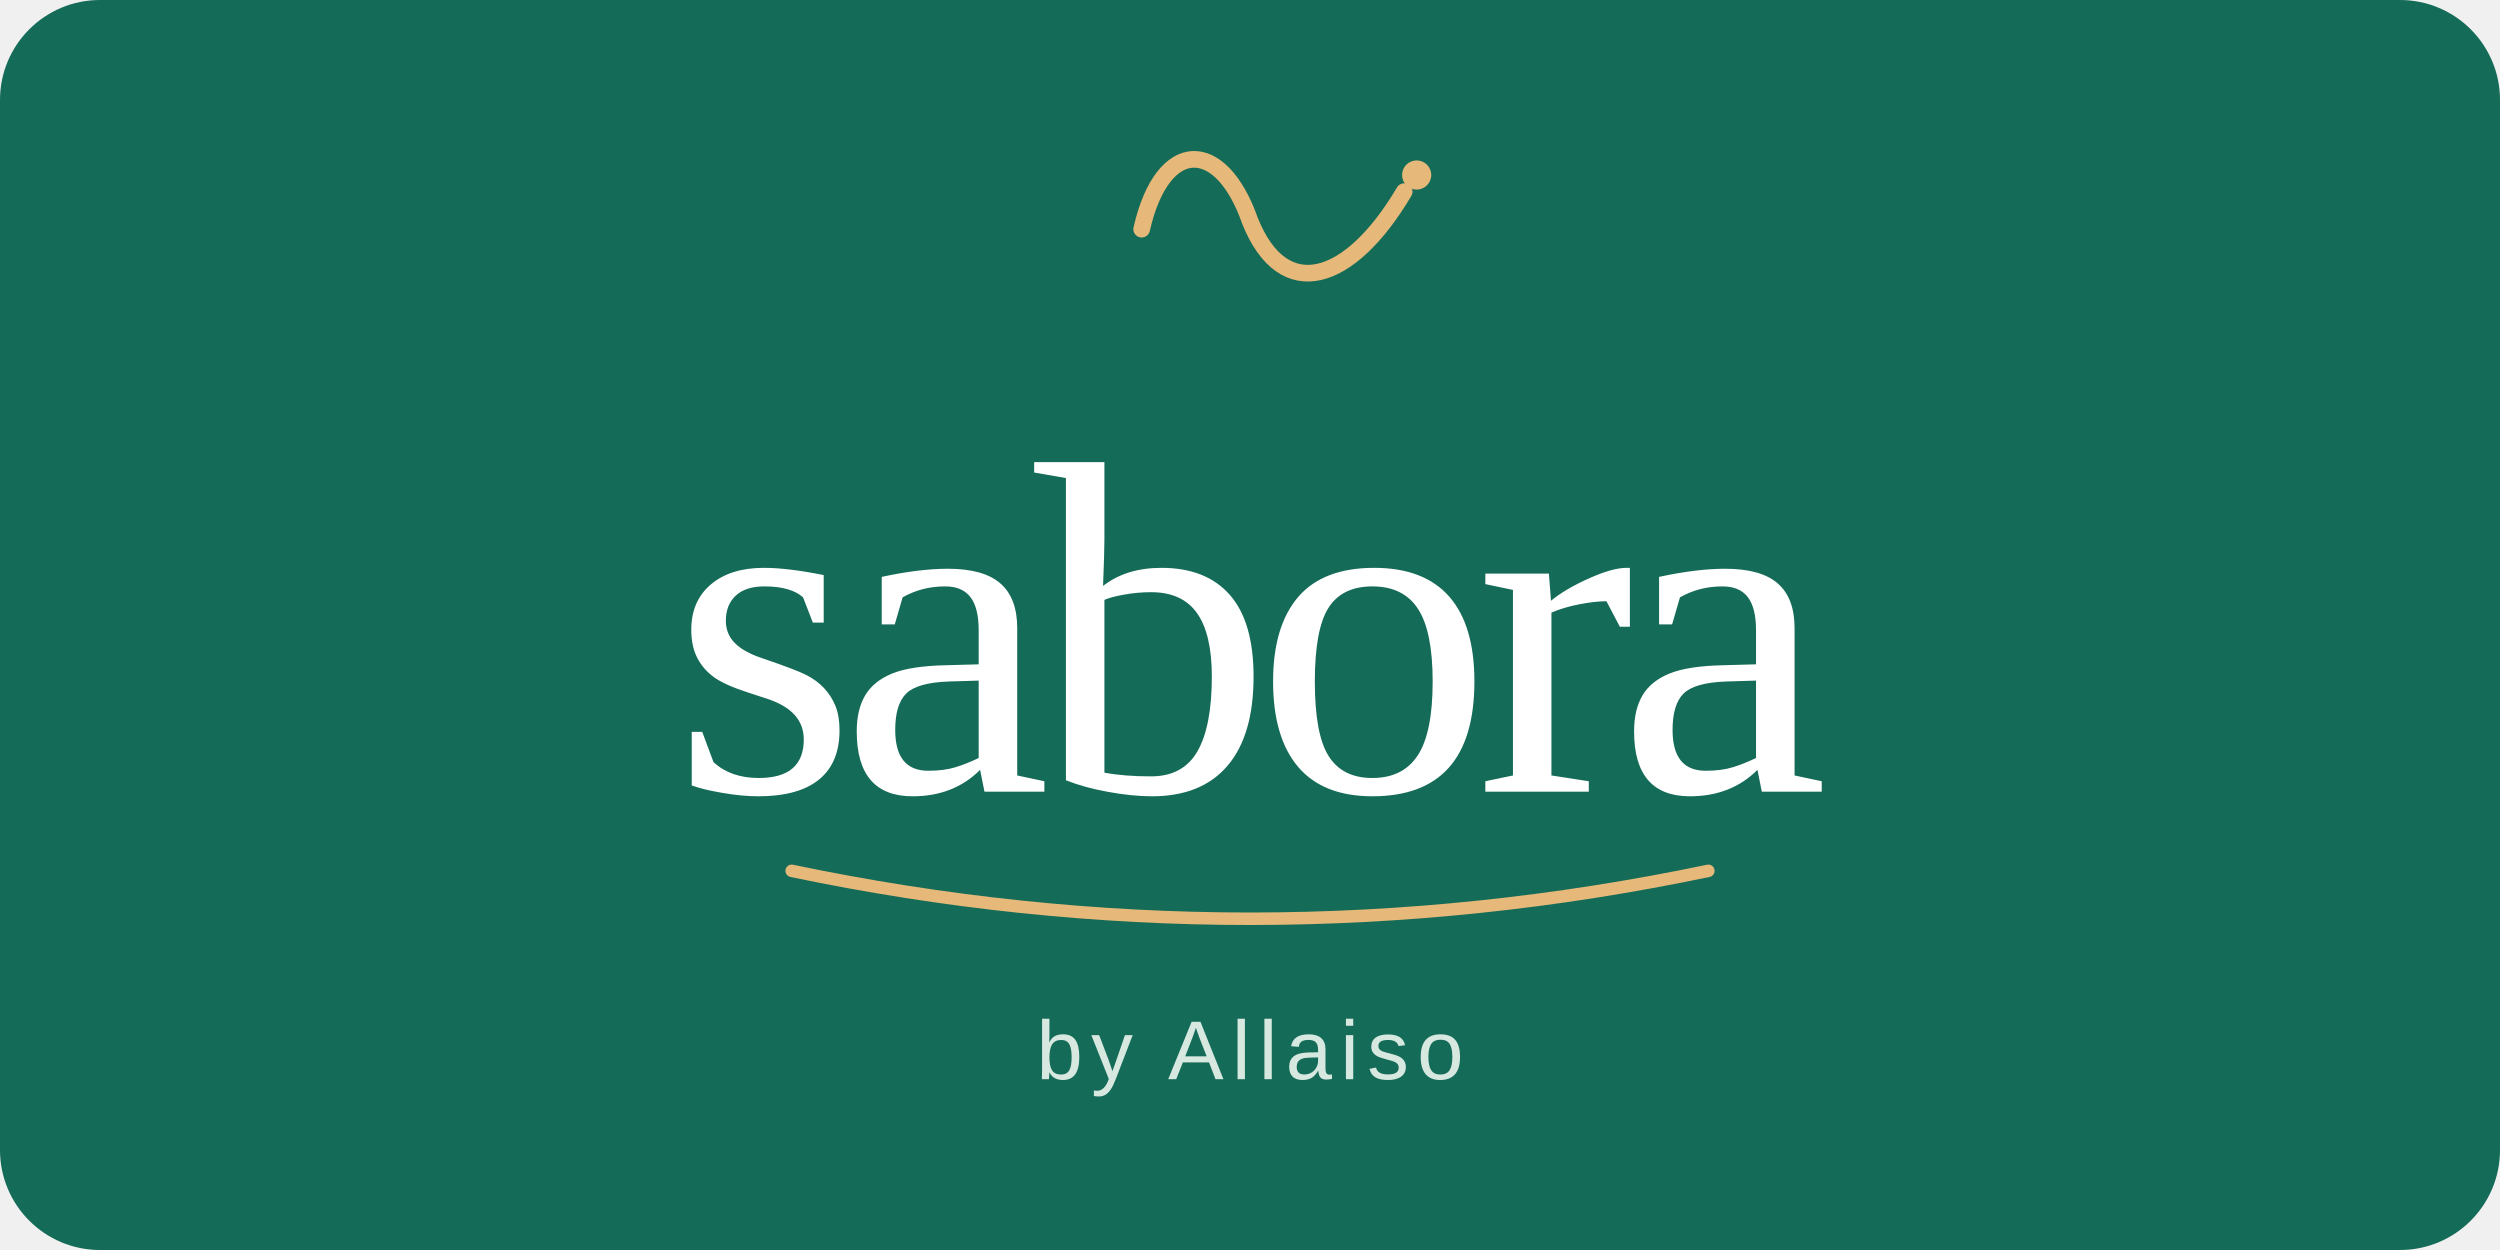
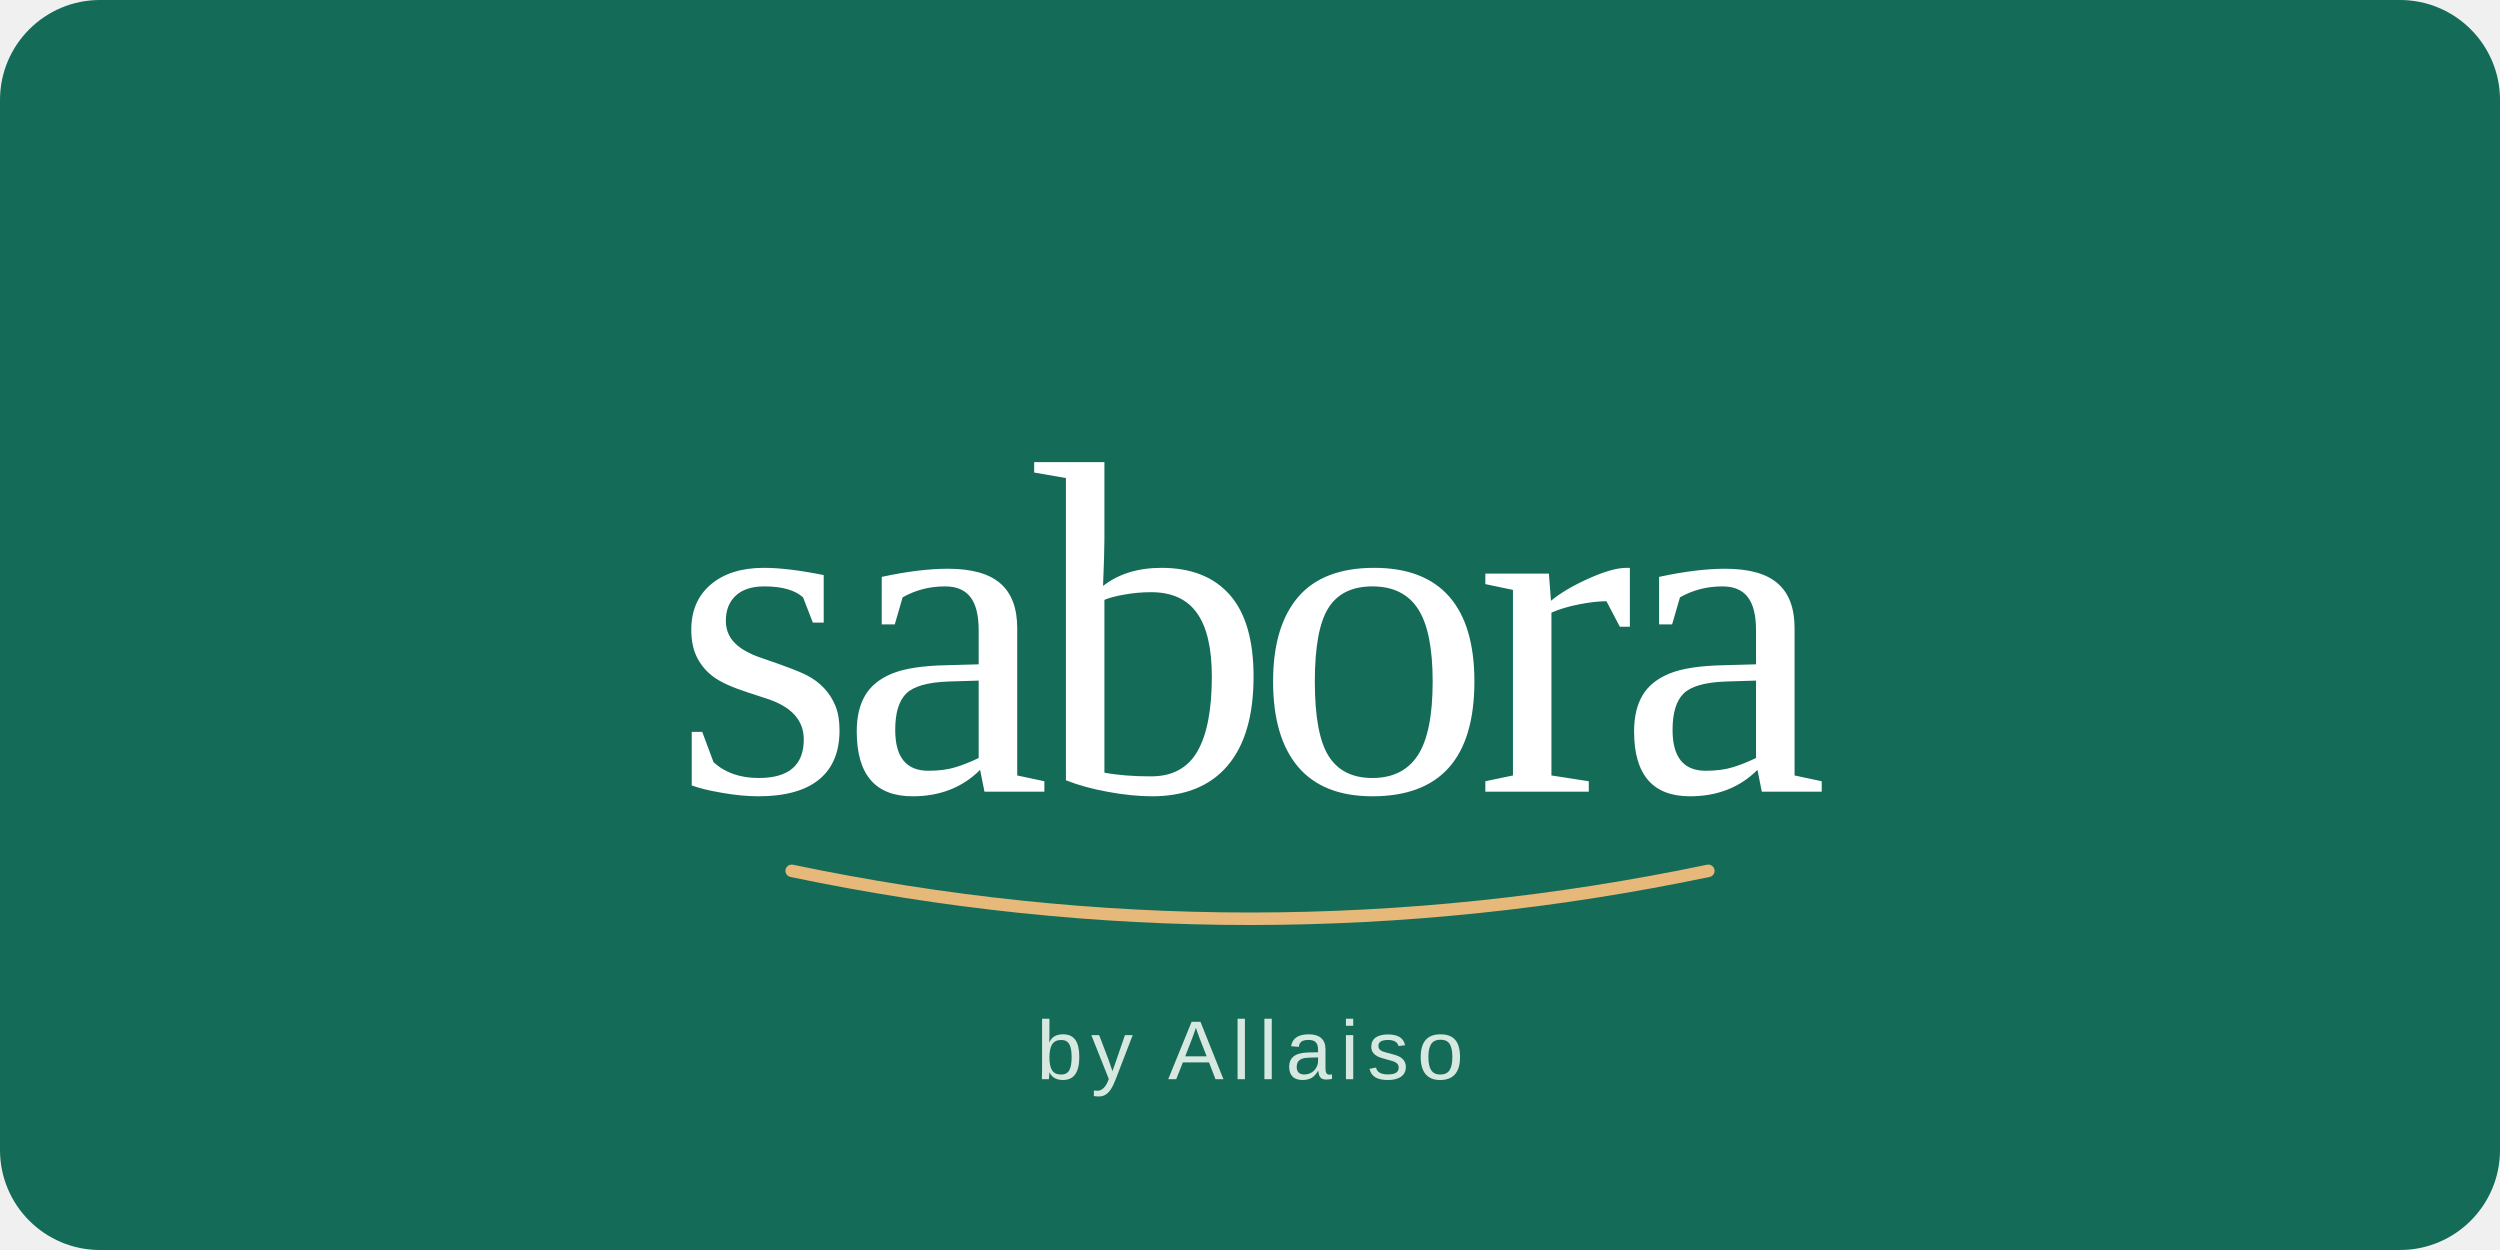
<svg xmlns="http://www.w3.org/2000/svg" viewBox="0 0 600 300" role="img" aria-labelledby="title desc">
  <rect width="600" height="300" rx="24" fill="#146B57" />
-   <path d="M274 55 C279 33 293 33 300 53 C308 73 324 68 337 46" stroke="#E6B879" stroke-width="4" stroke-linecap="round" fill="none" />
-   <circle cx="340" cy="42" r="3.5" fill="#E6B879" />
  <text x="300" y="190" text-anchor="middle" fill="#fff" font-family="Georgia,Times New Roman,serif" font-size="114" letter-spacing="-4">sabora</text>
  <path d="M190 209 Q300 232 410 209" stroke="#E6B879" stroke-width="3" stroke-linecap="round" fill="none" />
  <text x="300" y="259" text-anchor="middle" fill="#D6E8DF" font-family="Arial,sans-serif" font-size="20" letter-spacing="2">by Allaiso</text>
</svg>
